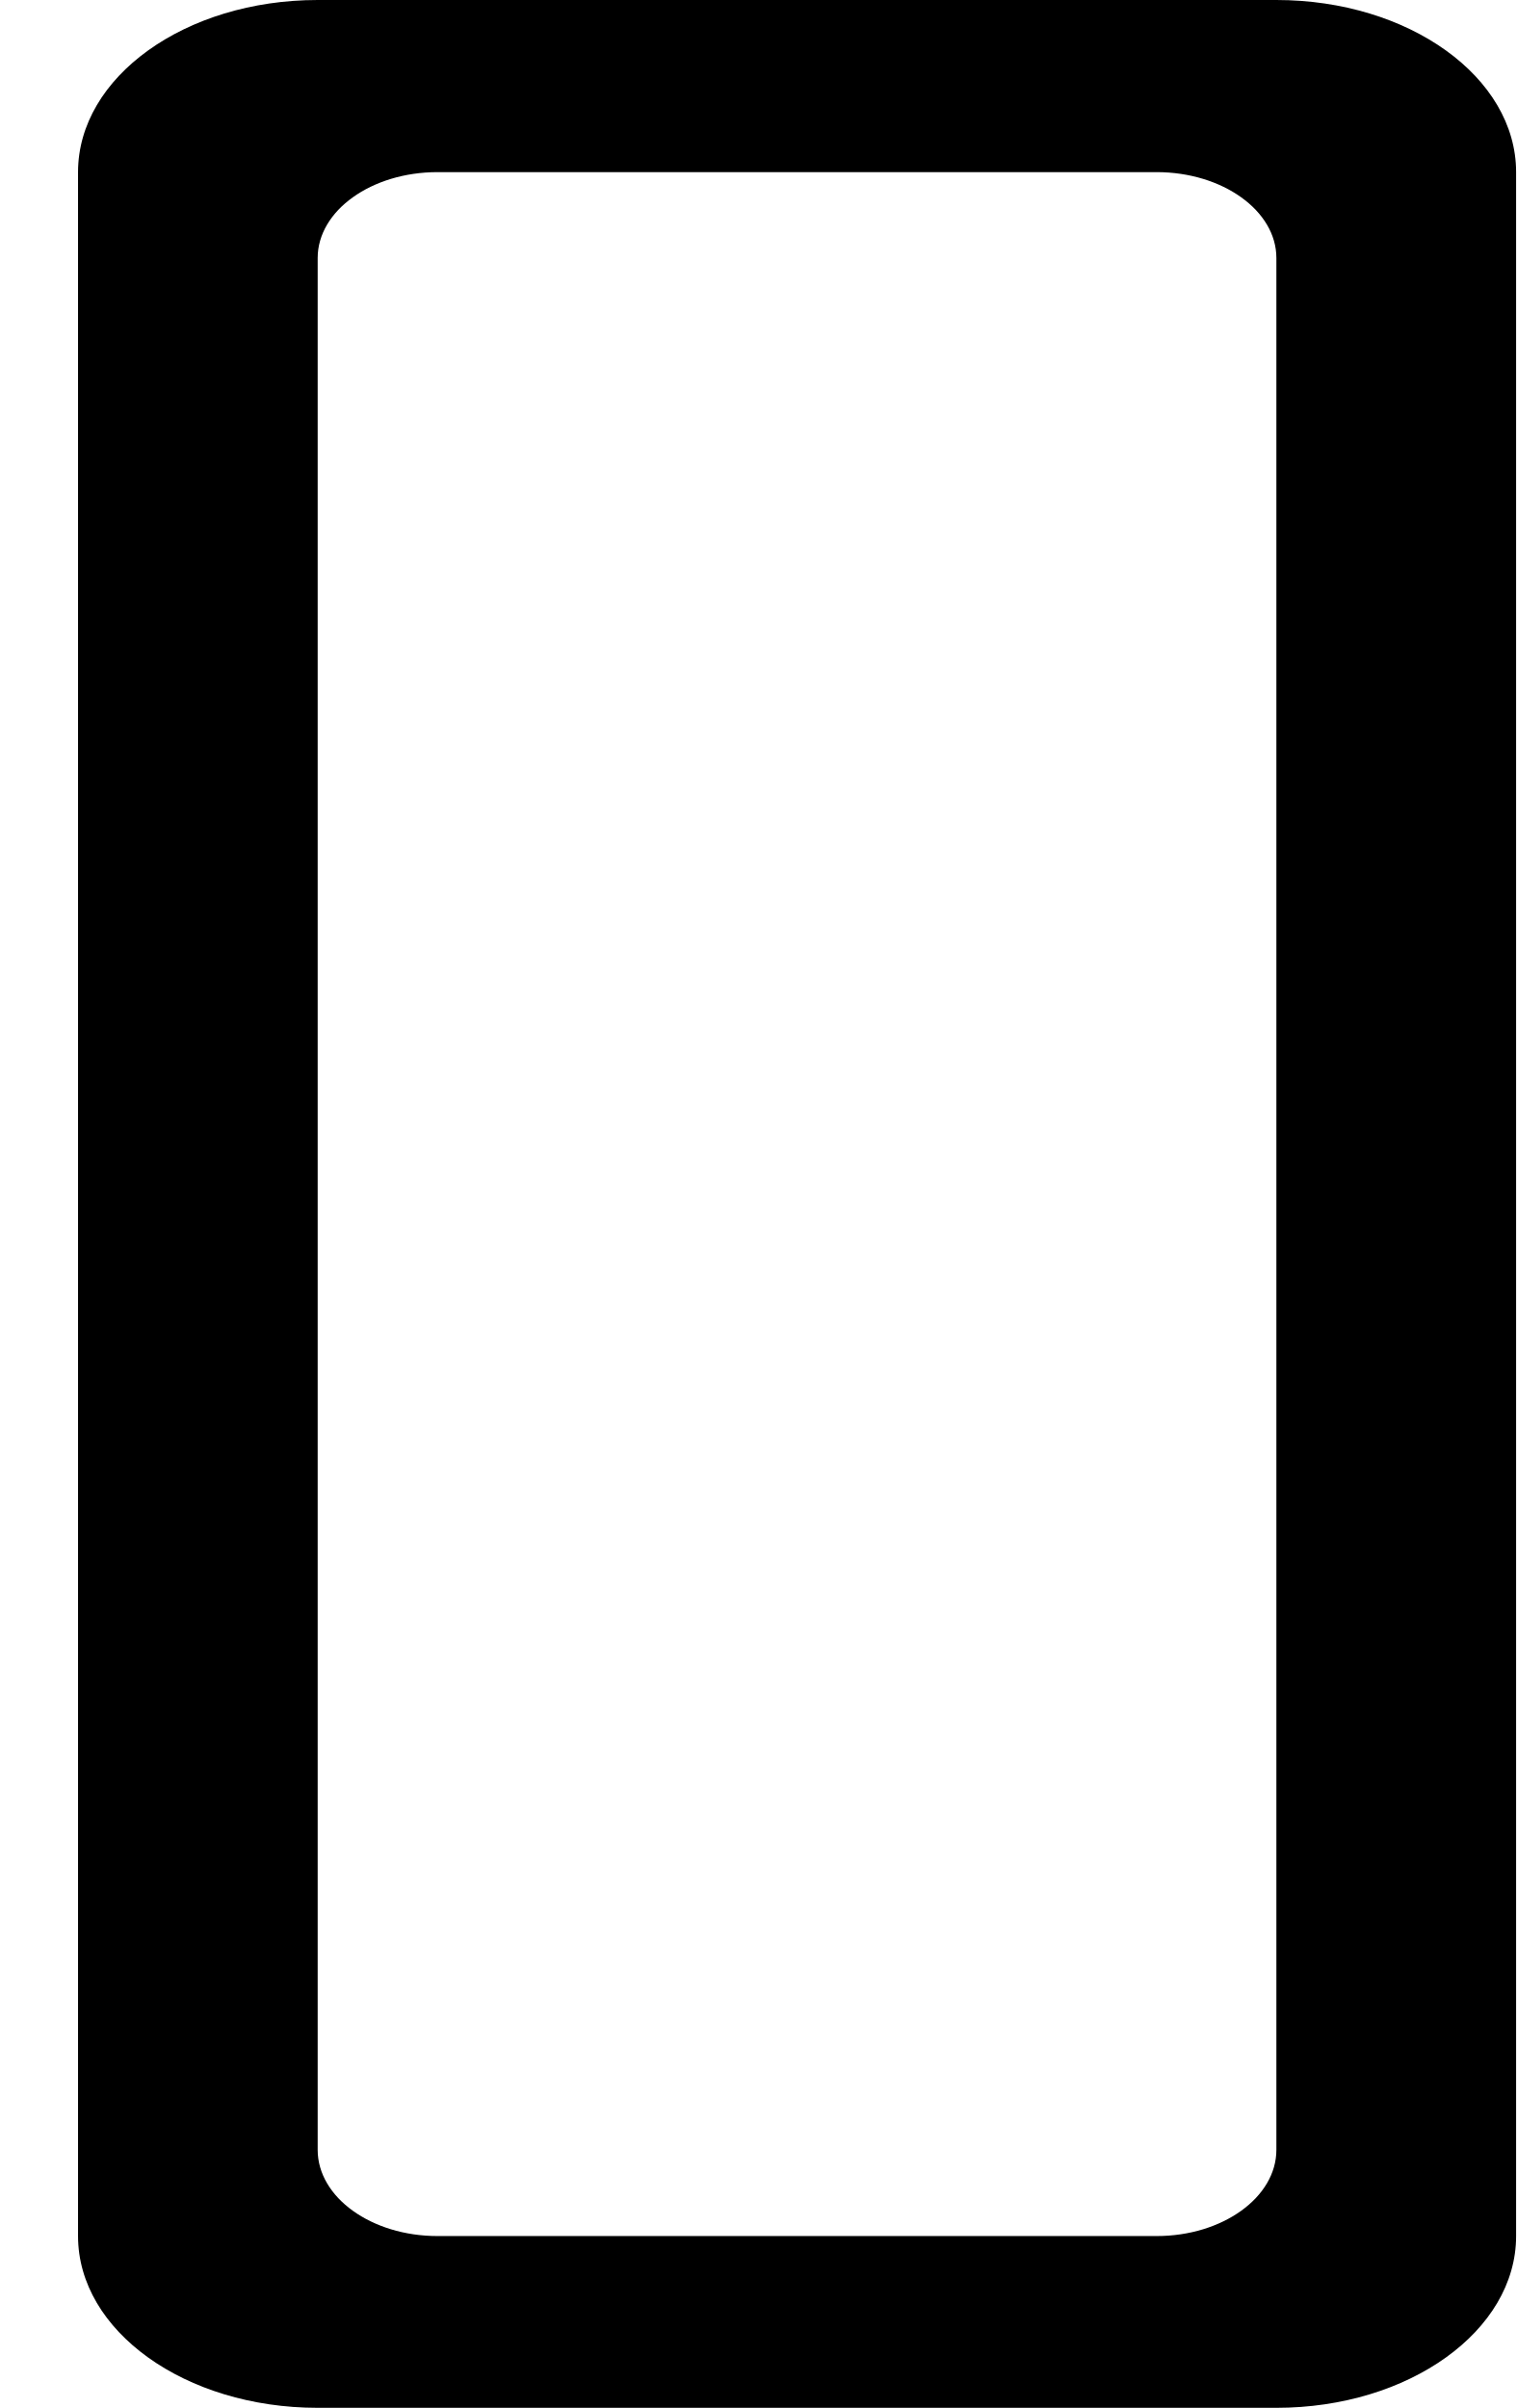
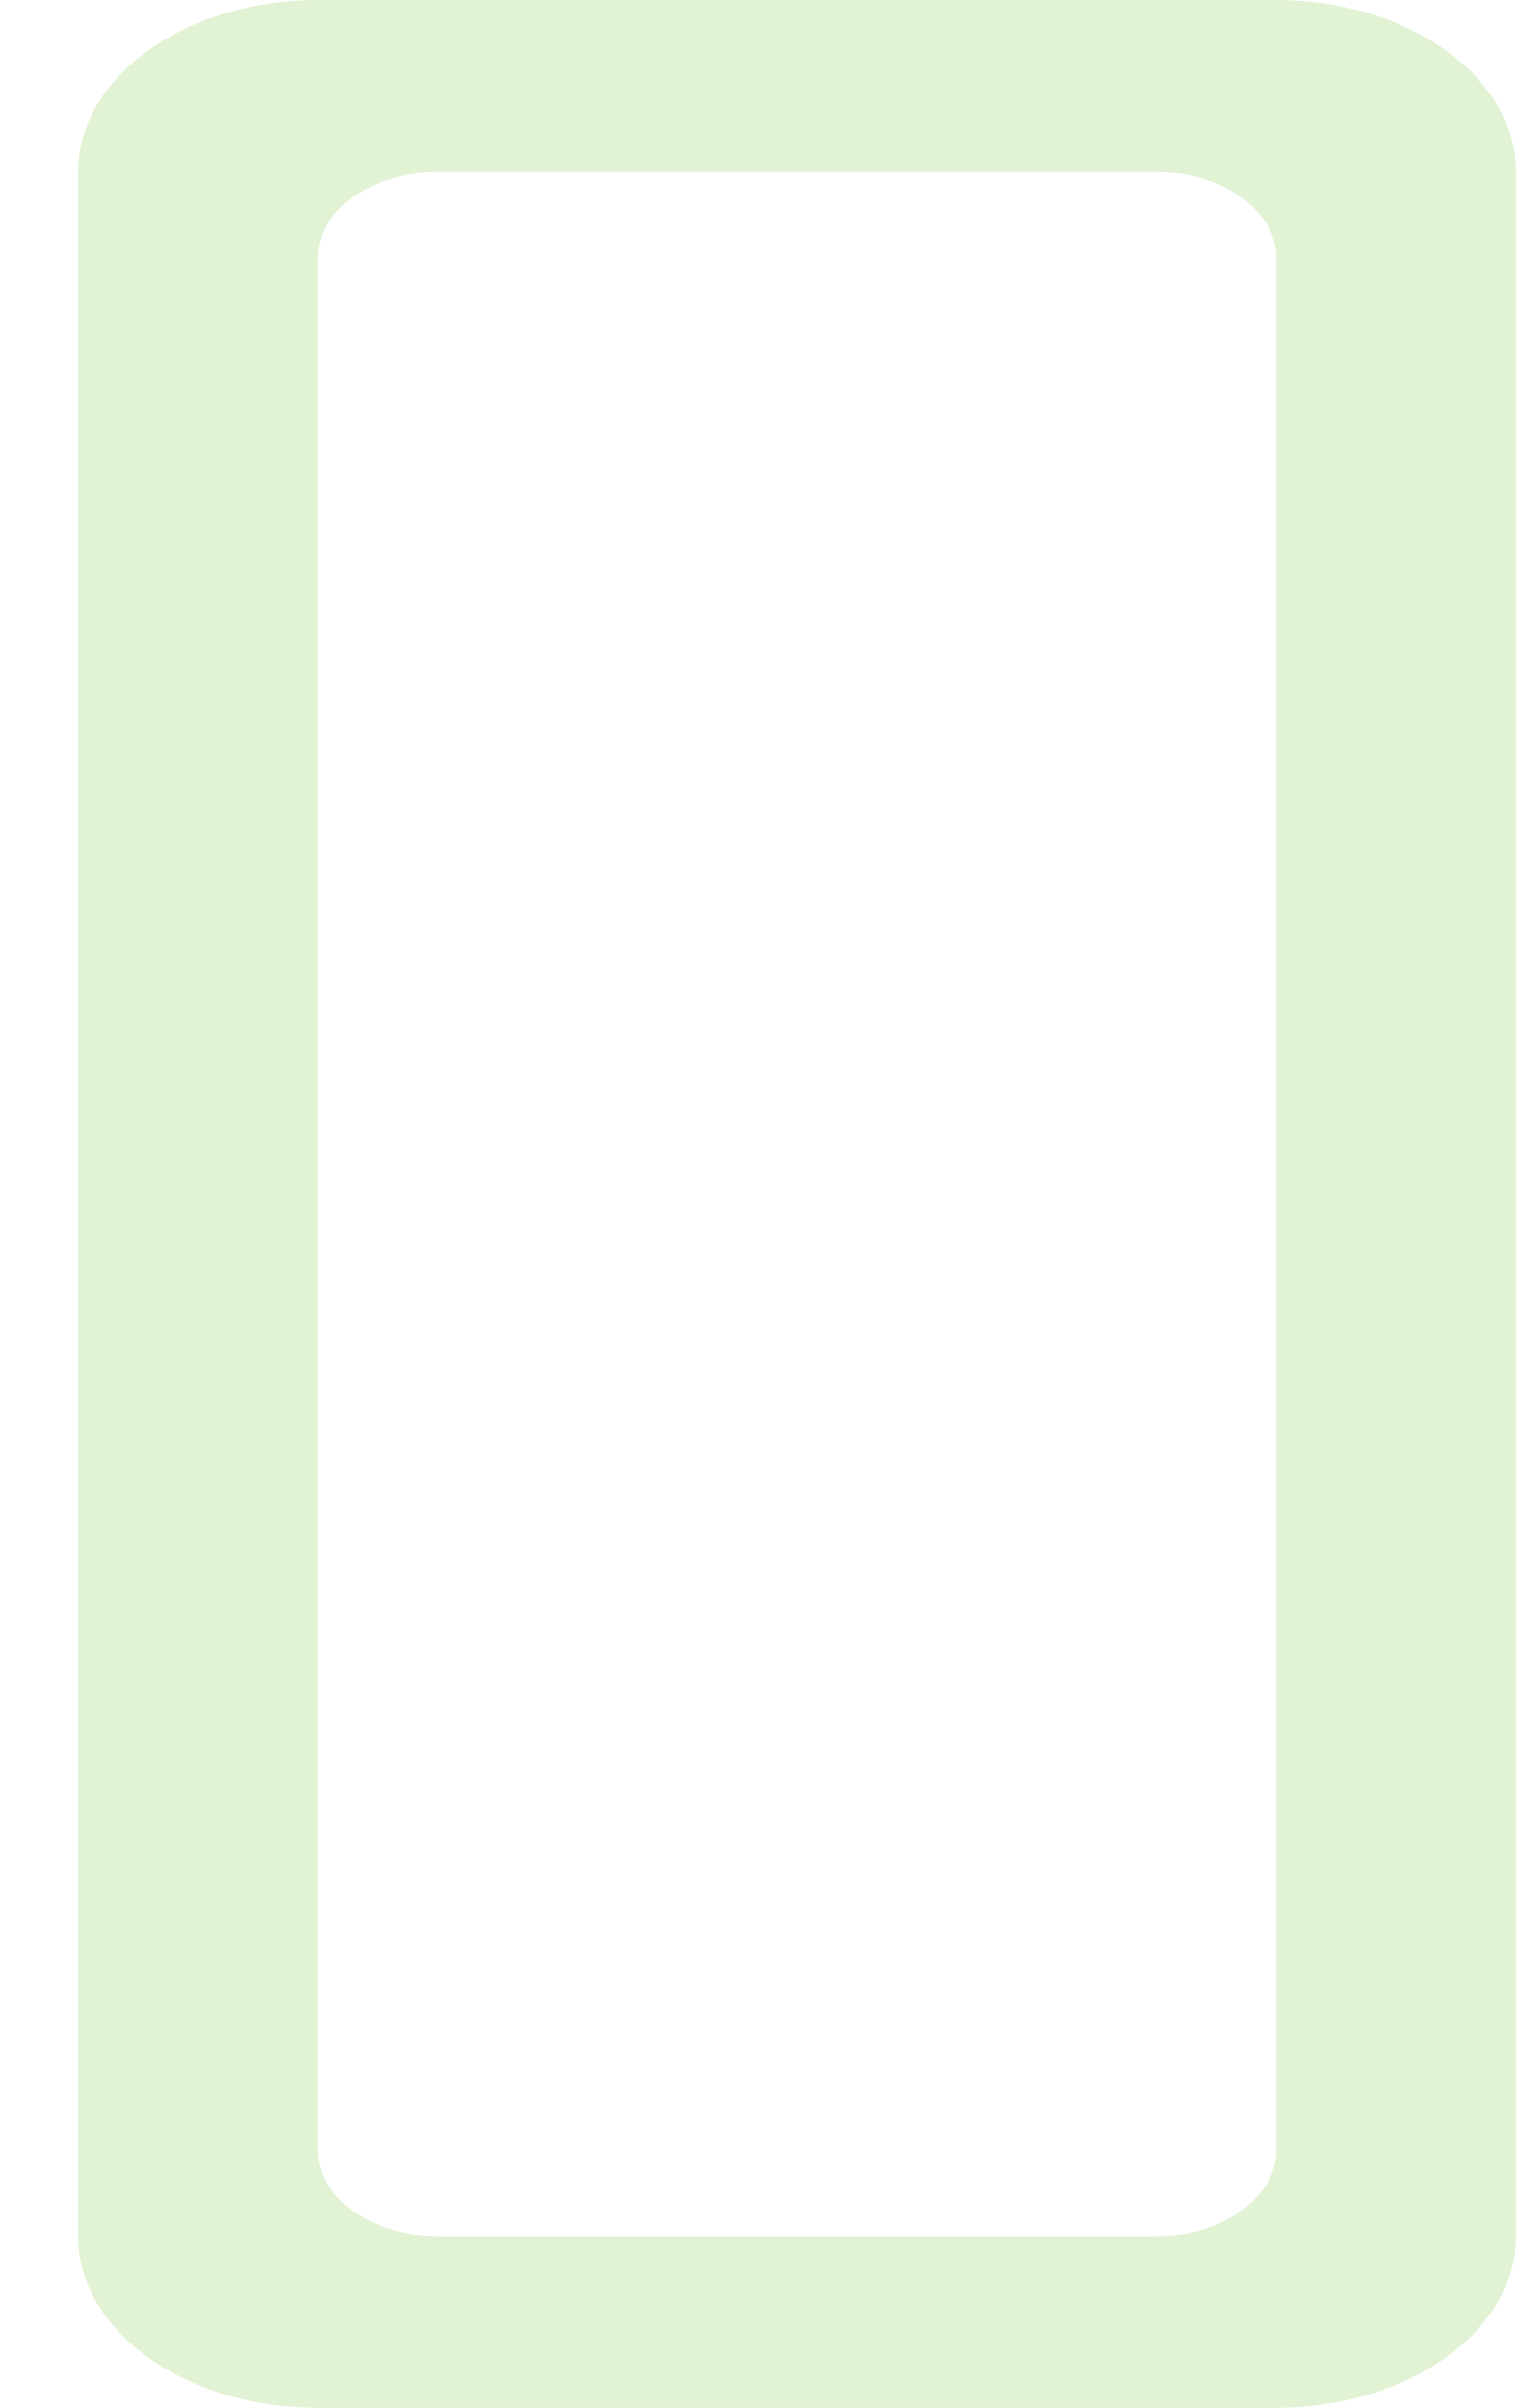
<svg xmlns="http://www.w3.org/2000/svg" width="17" height="27" viewBox="0 0 17 27" fill="none">
-   <path fill-rule="evenodd" clip-rule="evenodd" d="M14.312 26.998H3.562C2.076 26.998 0.875 26.136 0.875 25.072V1.93C0.875 0.864 2.076 0 3.562 0H14.312C15.796 0 17 0.864 17 1.93V25.072C17 26.136 15.796 26.998 14.312 26.998ZM14.312 2.893C14.312 2.362 13.708 1.93 12.969 1.93H4.906C4.165 1.93 3.562 2.362 3.562 2.893V24.105C3.562 24.638 4.165 25.072 4.906 25.072H12.969C13.708 25.072 14.312 24.638 14.312 24.105V2.893Z" fill="black" />
+   <path fill-rule="evenodd" clip-rule="evenodd" d="M14.312 26.998H3.562C2.076 26.998 0.875 26.136 0.875 25.072V1.93C0.875 0.864 2.076 0 3.562 0H14.312C15.796 0 17 0.864 17 1.93V25.072C17 26.136 15.796 26.998 14.312 26.998ZM14.312 2.893C14.312 2.362 13.708 1.93 12.969 1.93H4.906C4.165 1.93 3.562 2.362 3.562 2.893V24.105C3.562 24.638 4.165 25.072 4.906 25.072H12.969C13.708 25.072 14.312 24.638 14.312 24.105V2.893Z" fill="#e1f2d5" />
</svg>
